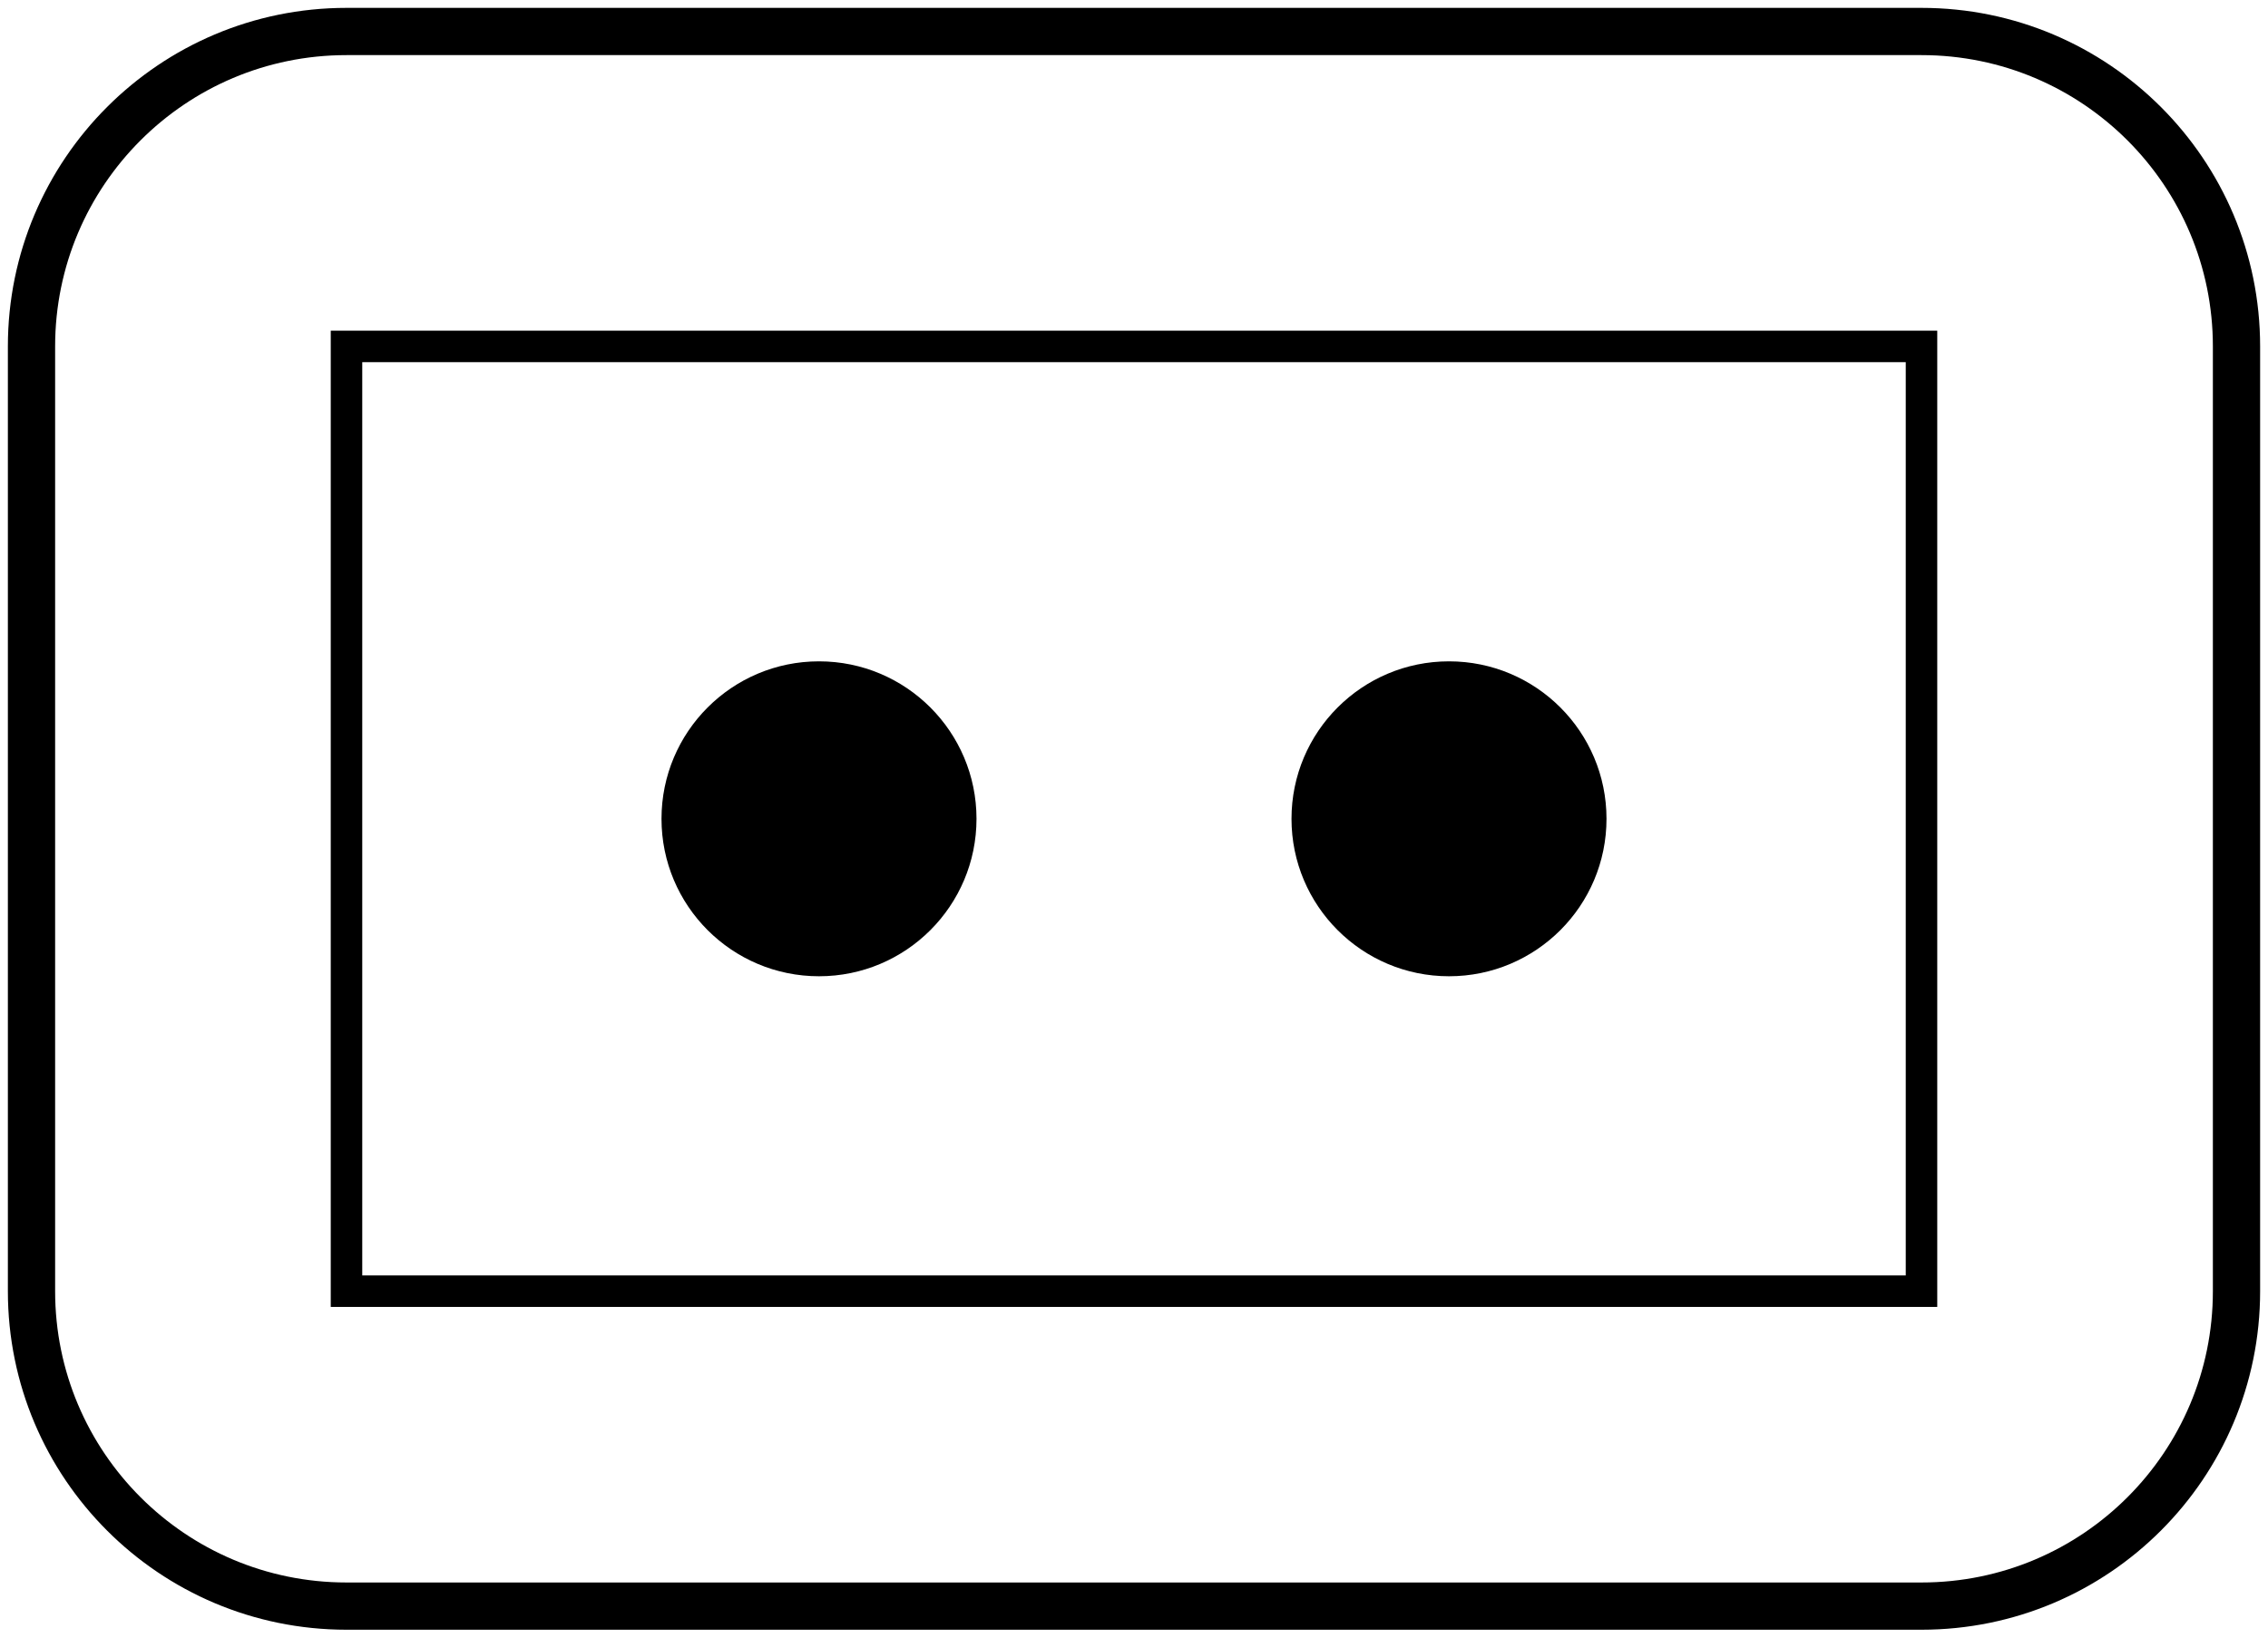
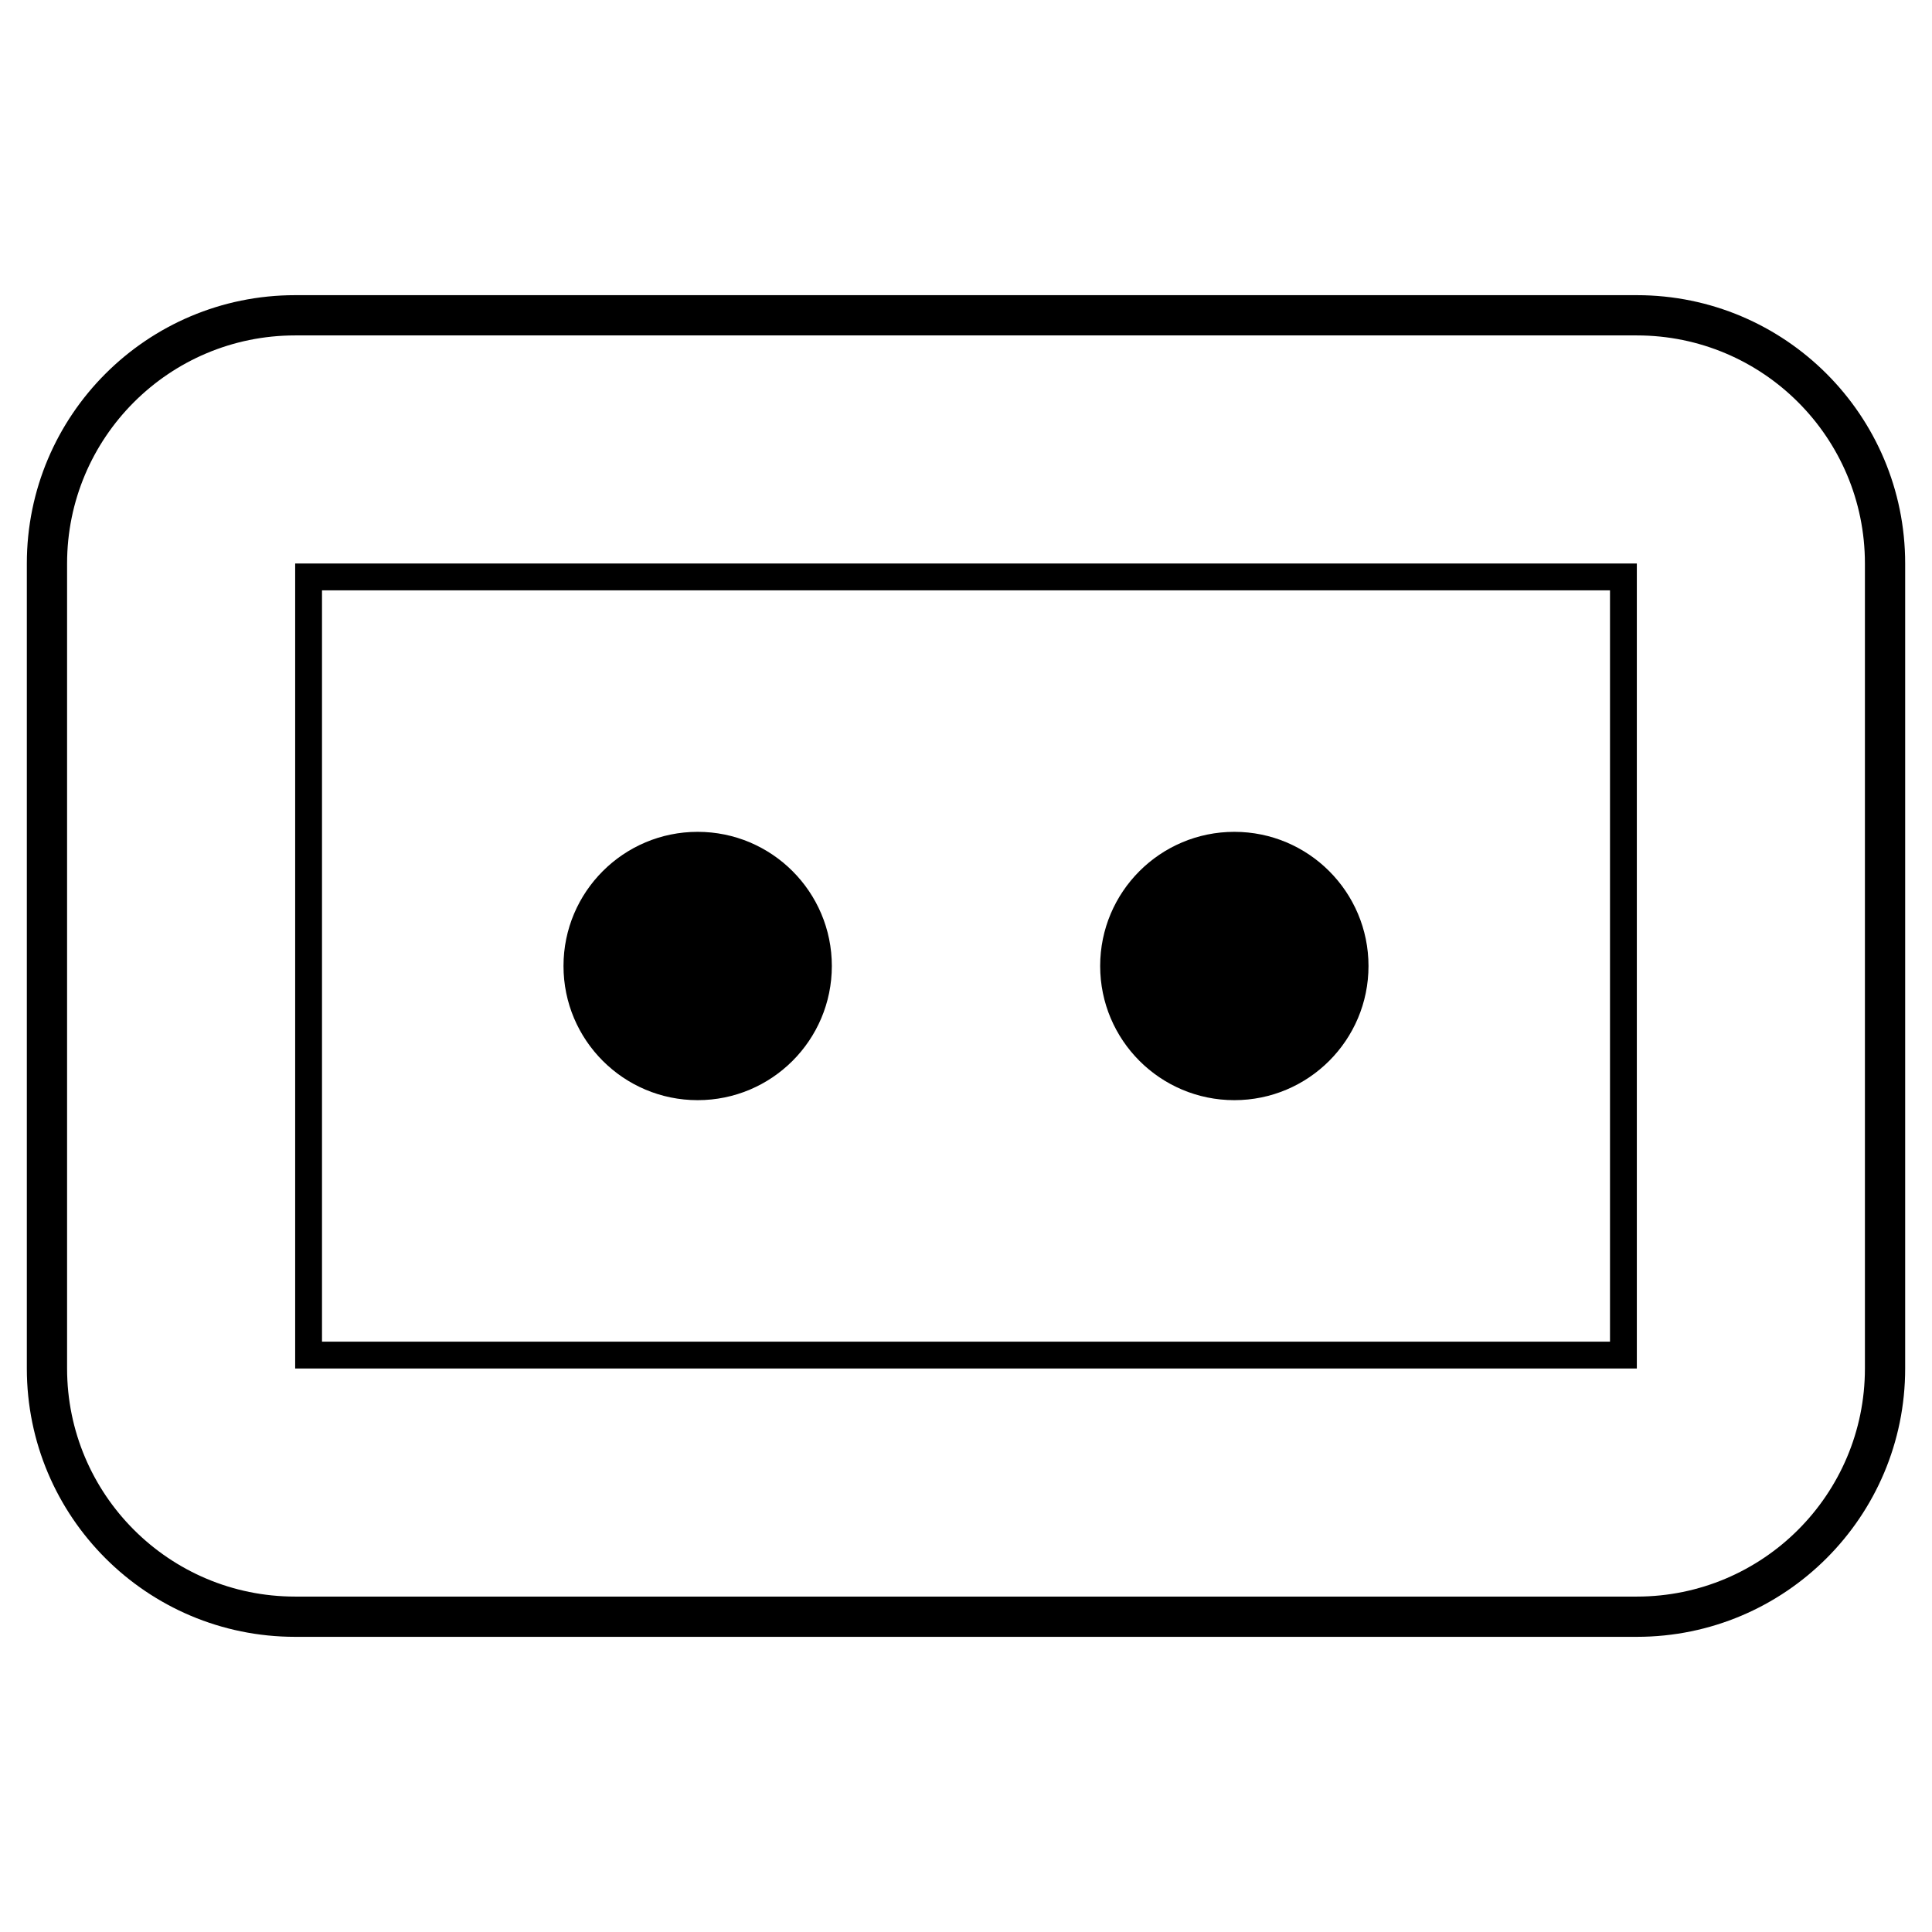
- <svg xmlns="http://www.w3.org/2000/svg" version="1.1" viewBox="0 0 144 104">
-   <g fill="transparent" stroke="#000000">
-     <rect x="2" y="2" width="140" height="100" rx="20" ry="20" stroke-width="3" />
-     <rect x="22" y="22" width="100" height="60" stroke-width="2" />
+ <svg xmlns="http://www.w3.org/2000/svg" version="1.1" viewBox="0 0 144 144" width="512" height="512">
+   <g fill-rule="evenodd">
+     <path d="M22,22 h100 a20,20 0 0 1 20,20 v60 a20,20 0 0 1 -20,20 h-100 a20,20 0 0 1 -20,-20 v-60 a20,20 0 0 1 20,-20 z M22,25 h100 a17,17 0 0 1 17,17 v60 a17,17 0 0 1 -17,17 h-100 a17,17 0 0 1 -17,-17 v-60 a17,17 0 0 1 17,-17 z" />
+     <path d="M22,42 h100 v60 h-100 z M24,44 h96 v56 h-96 z" />
  </g>
-   <circle cx="52" cy="52" r="10" />
-   <circle cx="92" cy="52" r="10" />
+   <circle cx="52" cy="72" r="10" />
+   <circle cx="92" cy="72" r="10" />
</svg>
